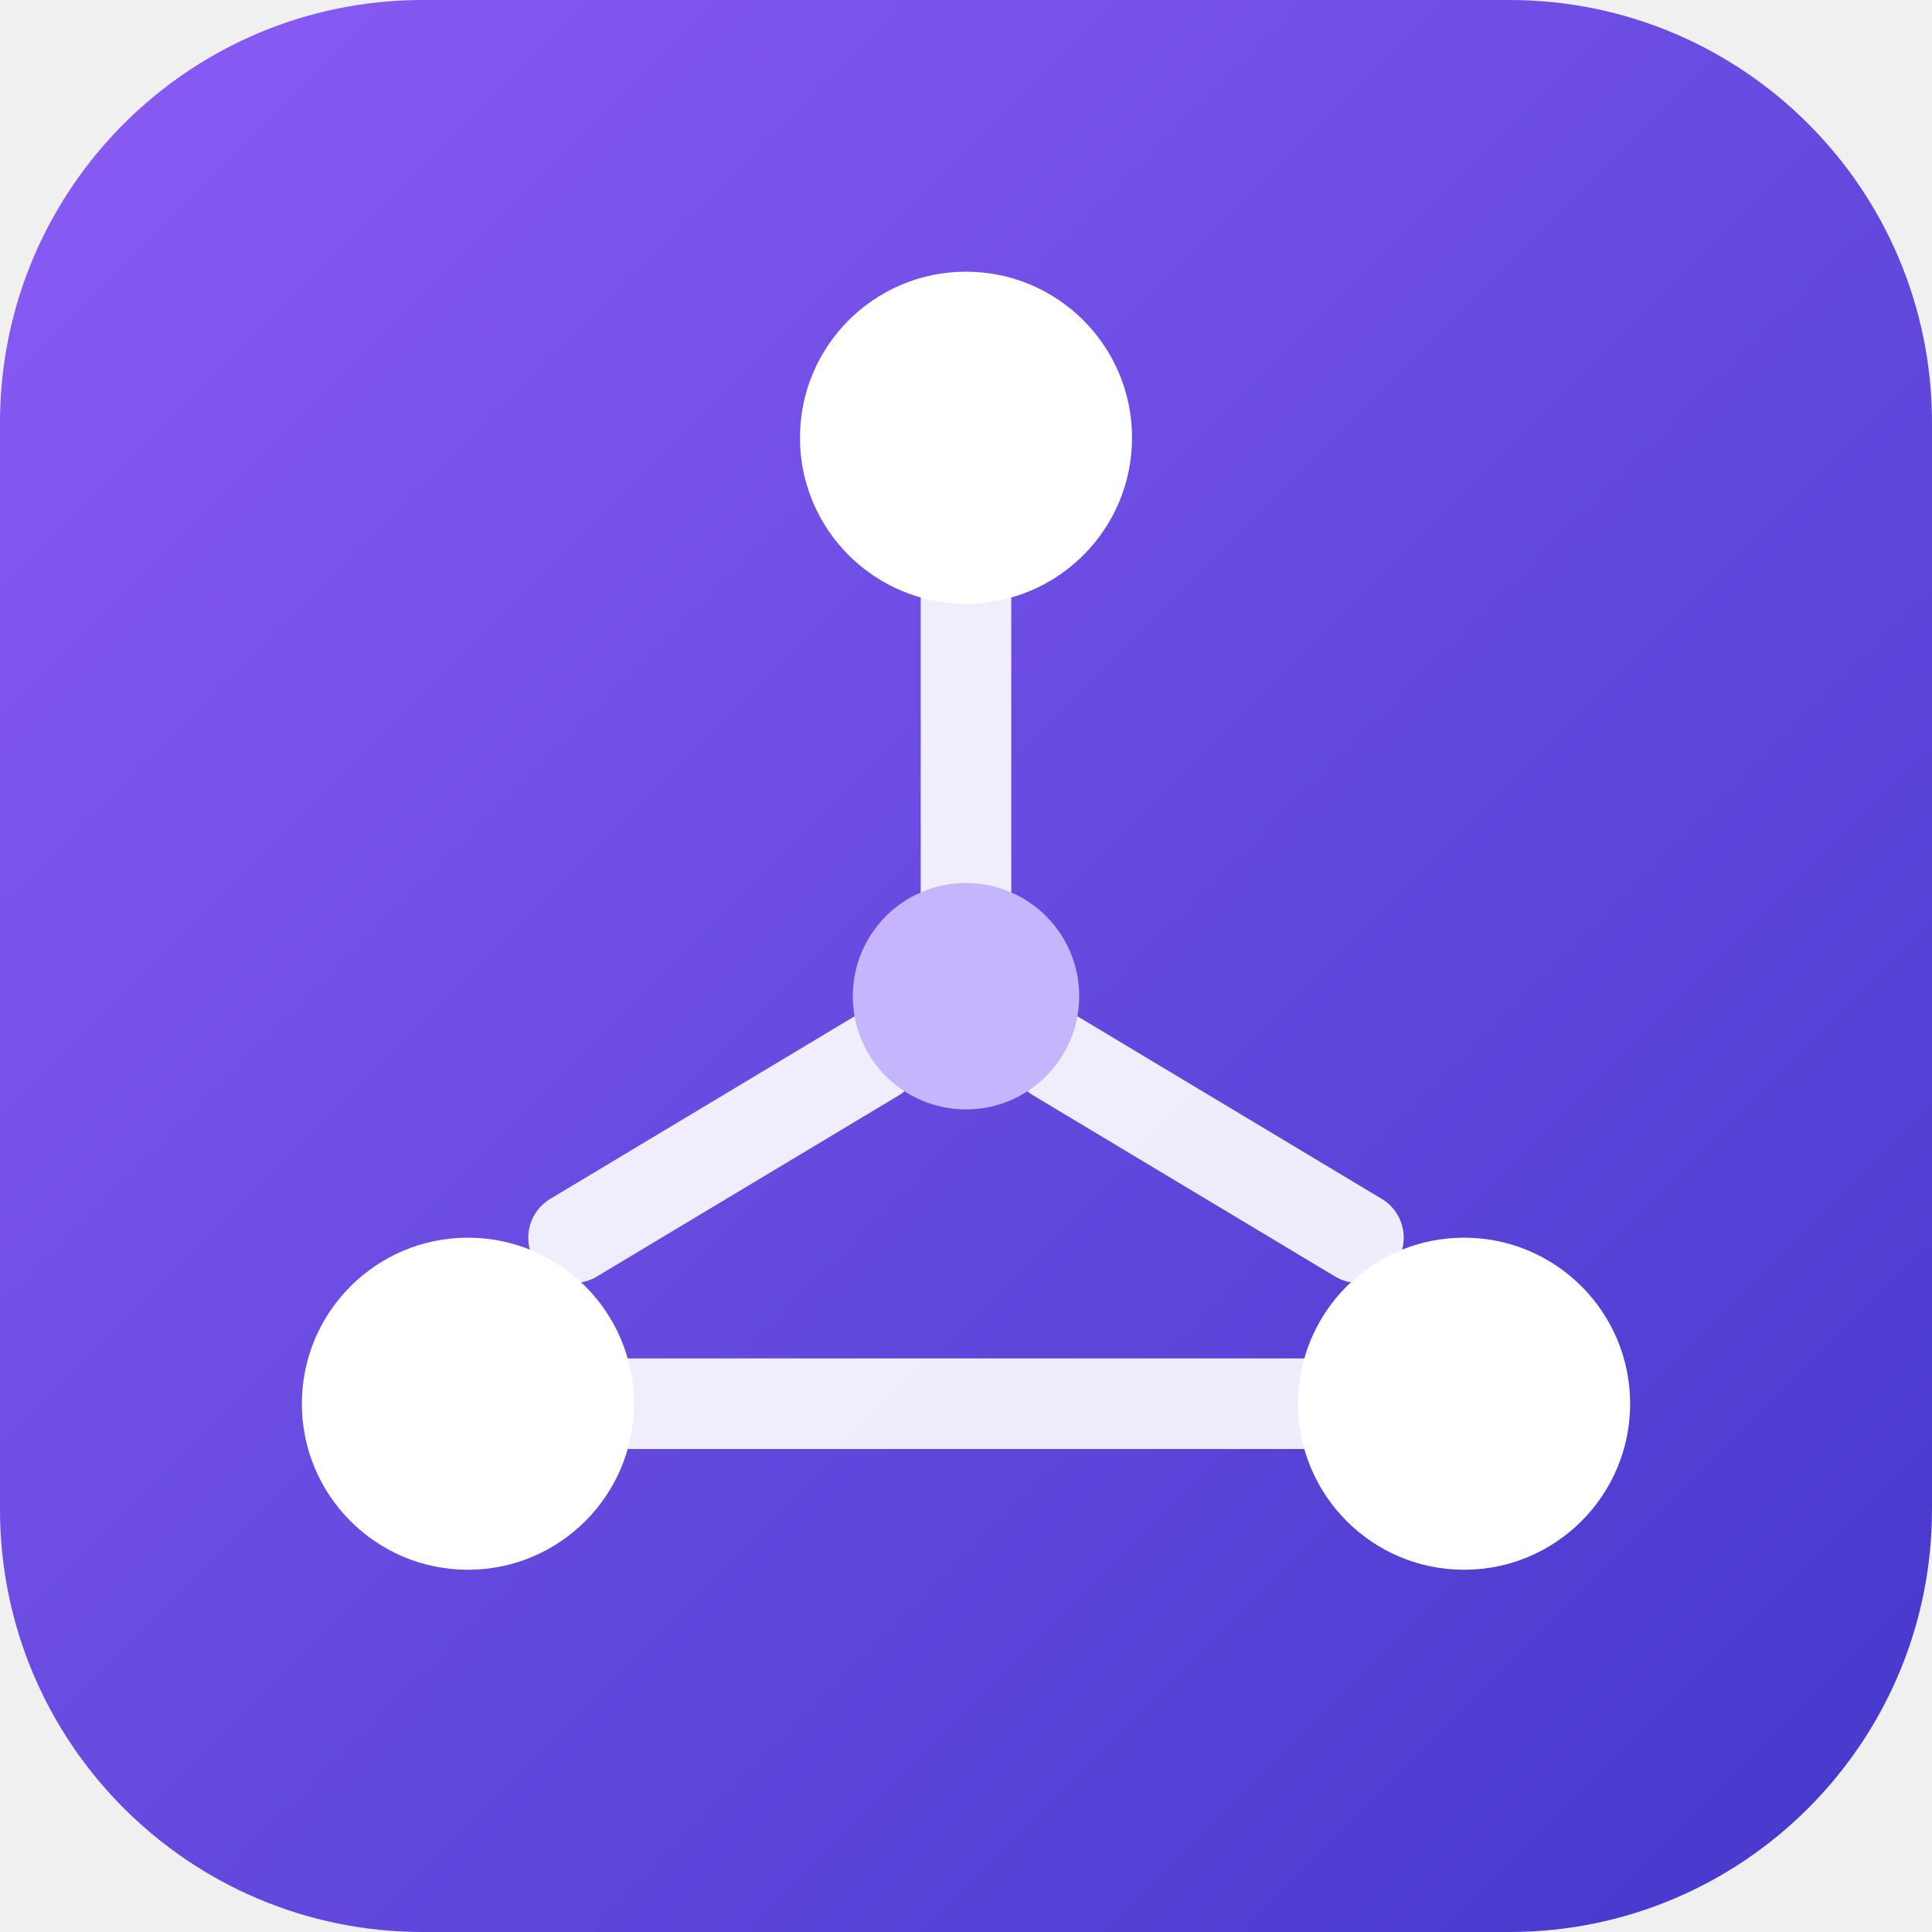
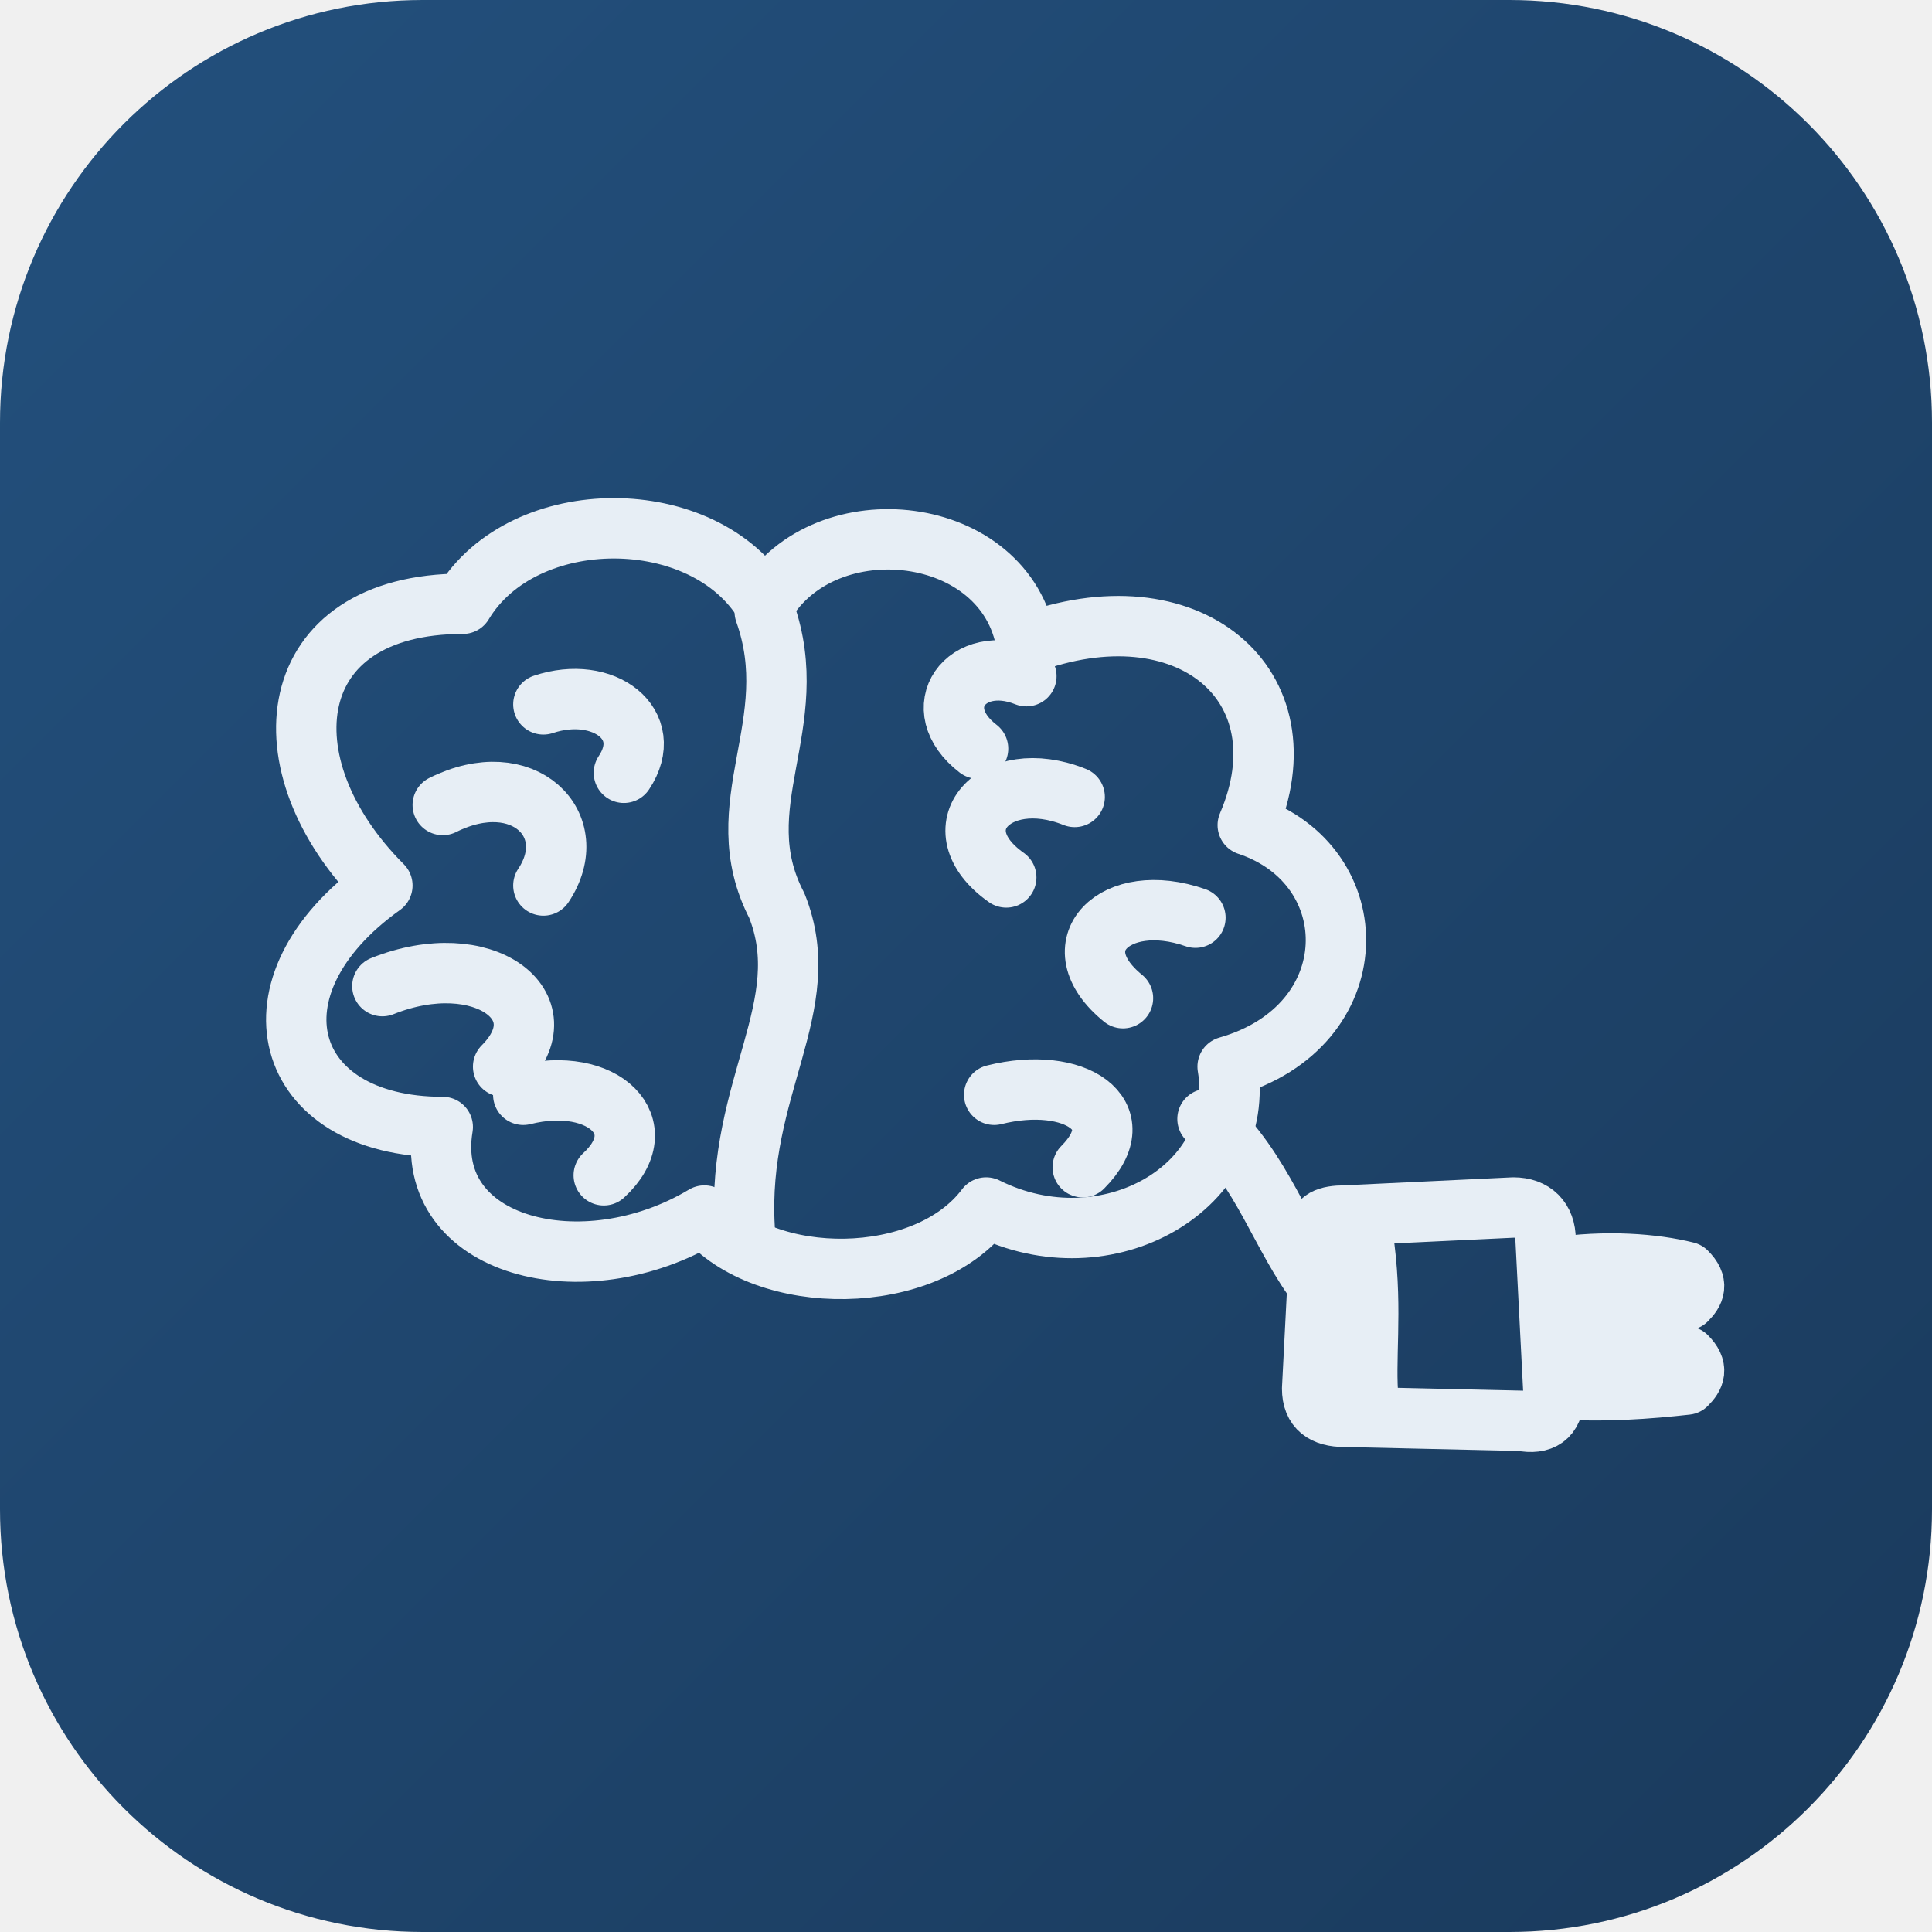
<svg xmlns="http://www.w3.org/2000/svg" width="256" height="256" viewBox="0 0 256 256">
  <defs>
    <linearGradient id="bg" x1="0" y1="0" x2="1" y2="1">
-       <stop offset="0" stop-color="#8b5cf6" />
-       <stop offset="1" stop-color="#4338ca" />
+       <stop offset="0" stop-color="#23507d" />
+       <stop offset="1" stop-color="#1a3a5c" />
    </linearGradient>
  </defs>
  <rect width="256" height="256" rx="56" fill="url(#bg)" />
-   <g fill="none" stroke="#ffffff" stroke-width="12" stroke-linecap="round" stroke-linejoin="round">
-     <path d="M128 78v44M116 140l-40 24M140 140l40 24M78 186h100" opacity="0.9" />
-   </g>
-   <g fill="#ffffff">
-     <circle cx="128" cy="58" r="22" />
-     <circle cx="62" cy="186" r="22" />
-     <circle cx="194" cy="186" r="22" />
-   </g>
-   <circle cx="128" cy="132" r="15" fill="#c4b5fd" />
+   <svg x="24" y="24" width="208" height="208" viewBox="150 -25 390 390">
+     <g fill="none" stroke="#e7eef5" stroke-width="15" stroke-linecap="round" stroke-linejoin="round">
+       <path d="M 200 150 C 170 120 175 80 220 80 C 235 55 280 55 295 80 C 310 55 355 60 360 90 C 400 75 430 100 415 135 C 445 145 445 185 410 195 C 415 225 380 245 350 230 C 335 250 295 250 280 232 C 250 250 210 240 215 210 C 175 210 165 175 200 150 Z" />
+       <path d="M 295 82 C 305 110 285 130 298 155 C 308 180 288 200 290 235" />
+       <path d="M 240 105 C 255 100 268 110 260 122" />
+       <path d="M 215 130 C 235 120 250 135 240 150" />
+       <path d="M 200 175 C 225 165 245 180 230 195" />
+       <path d="M 235 202 C 255 197 268 210 255 222" />
+       <path d="M 360 98 C 345 92 335 106 348 116" />
+       <path d="M 372 128 C 352 120 338 136 355 148" />
+       <path d="M 402 158 C 382 151 368 165 384 178" />
+       <path d="M 352 202 C 372 197 387 207 374 220" />
+       <path d="M 405 208 C 419 221 423 237 433 250" />
+       <path d="M 433 236 C 432 233 435 232 439 232 L 481 230 C 486 230 489 233 489 238 L 491 277 C 491 282 488 284 483 283 L 439 282 C 434 282 431 280 431 275 Z" />
+       <path d="M 444 240 C 446 256 444 268 445 278" />
+       <path d="M 491 245 C 504 243 516 244 524 246 C 527 249 526 251 524 253 C 515 254 503 255 491 254" />
+       <path d="M 491 266 C 504 264 516 265 524 267 C 527 270 526 272 524 274 C 515 275 503 276 491 275" />
+     </g>
+   </svg>
</svg>
